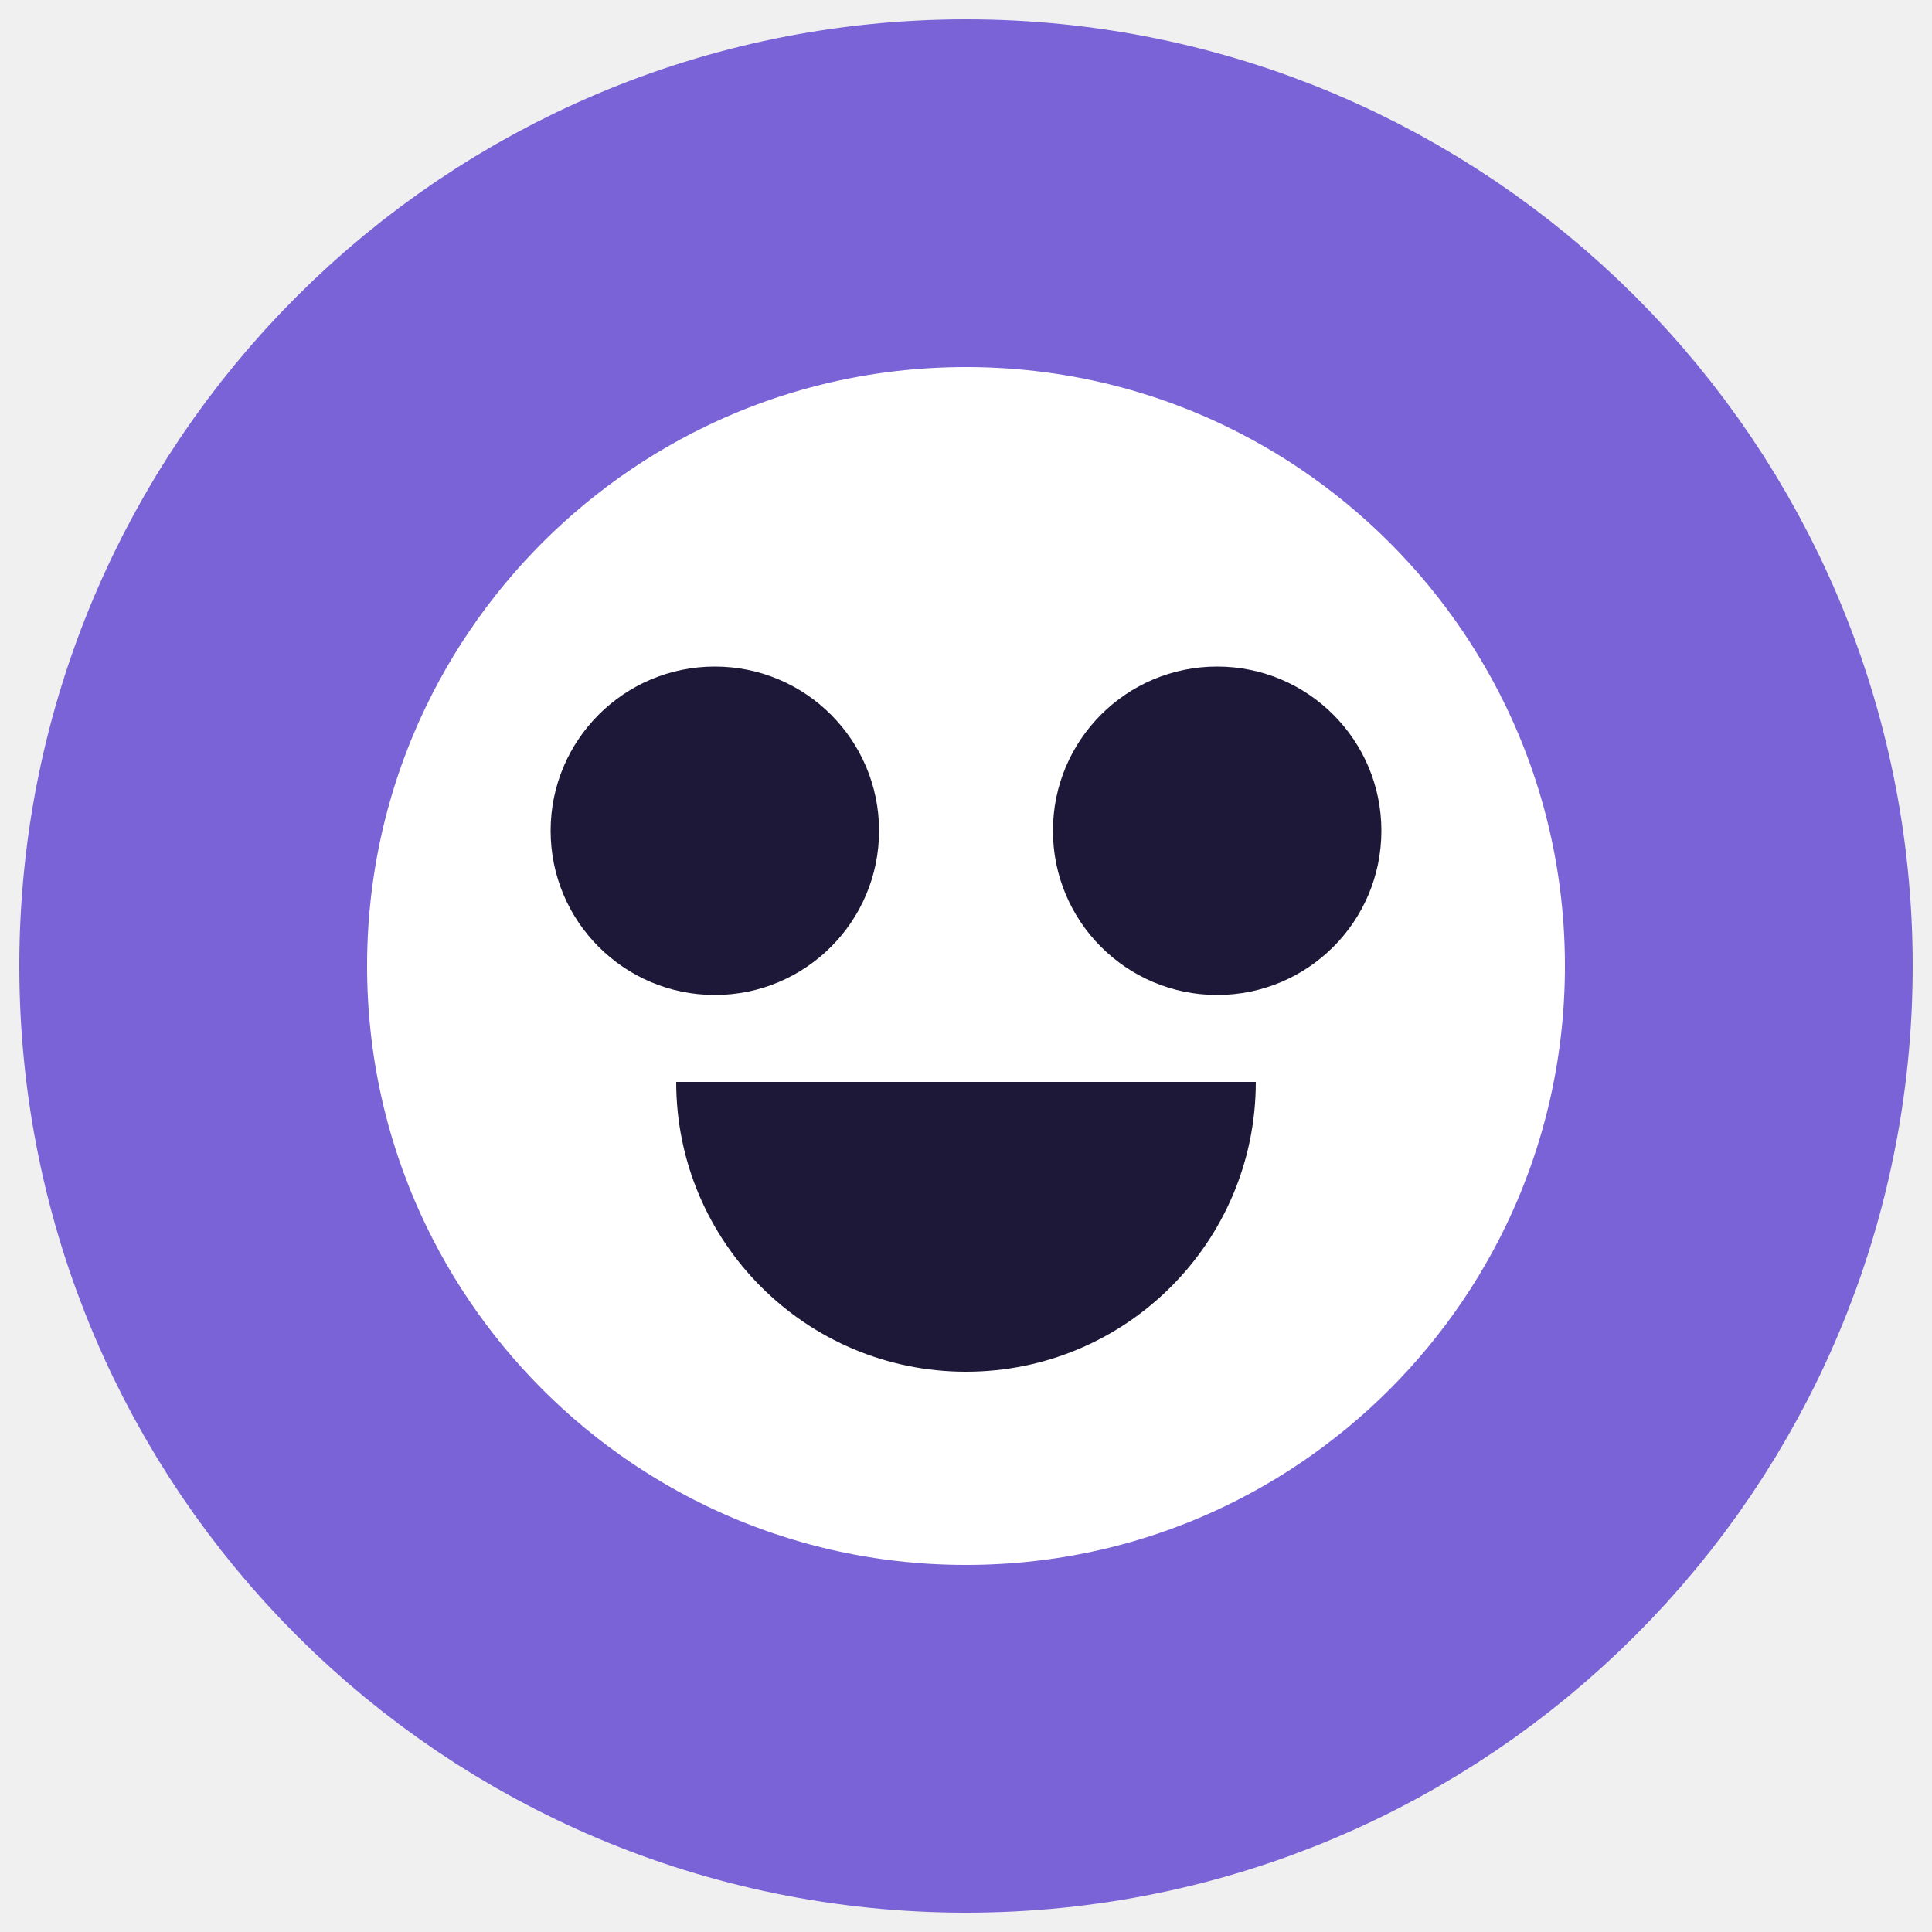
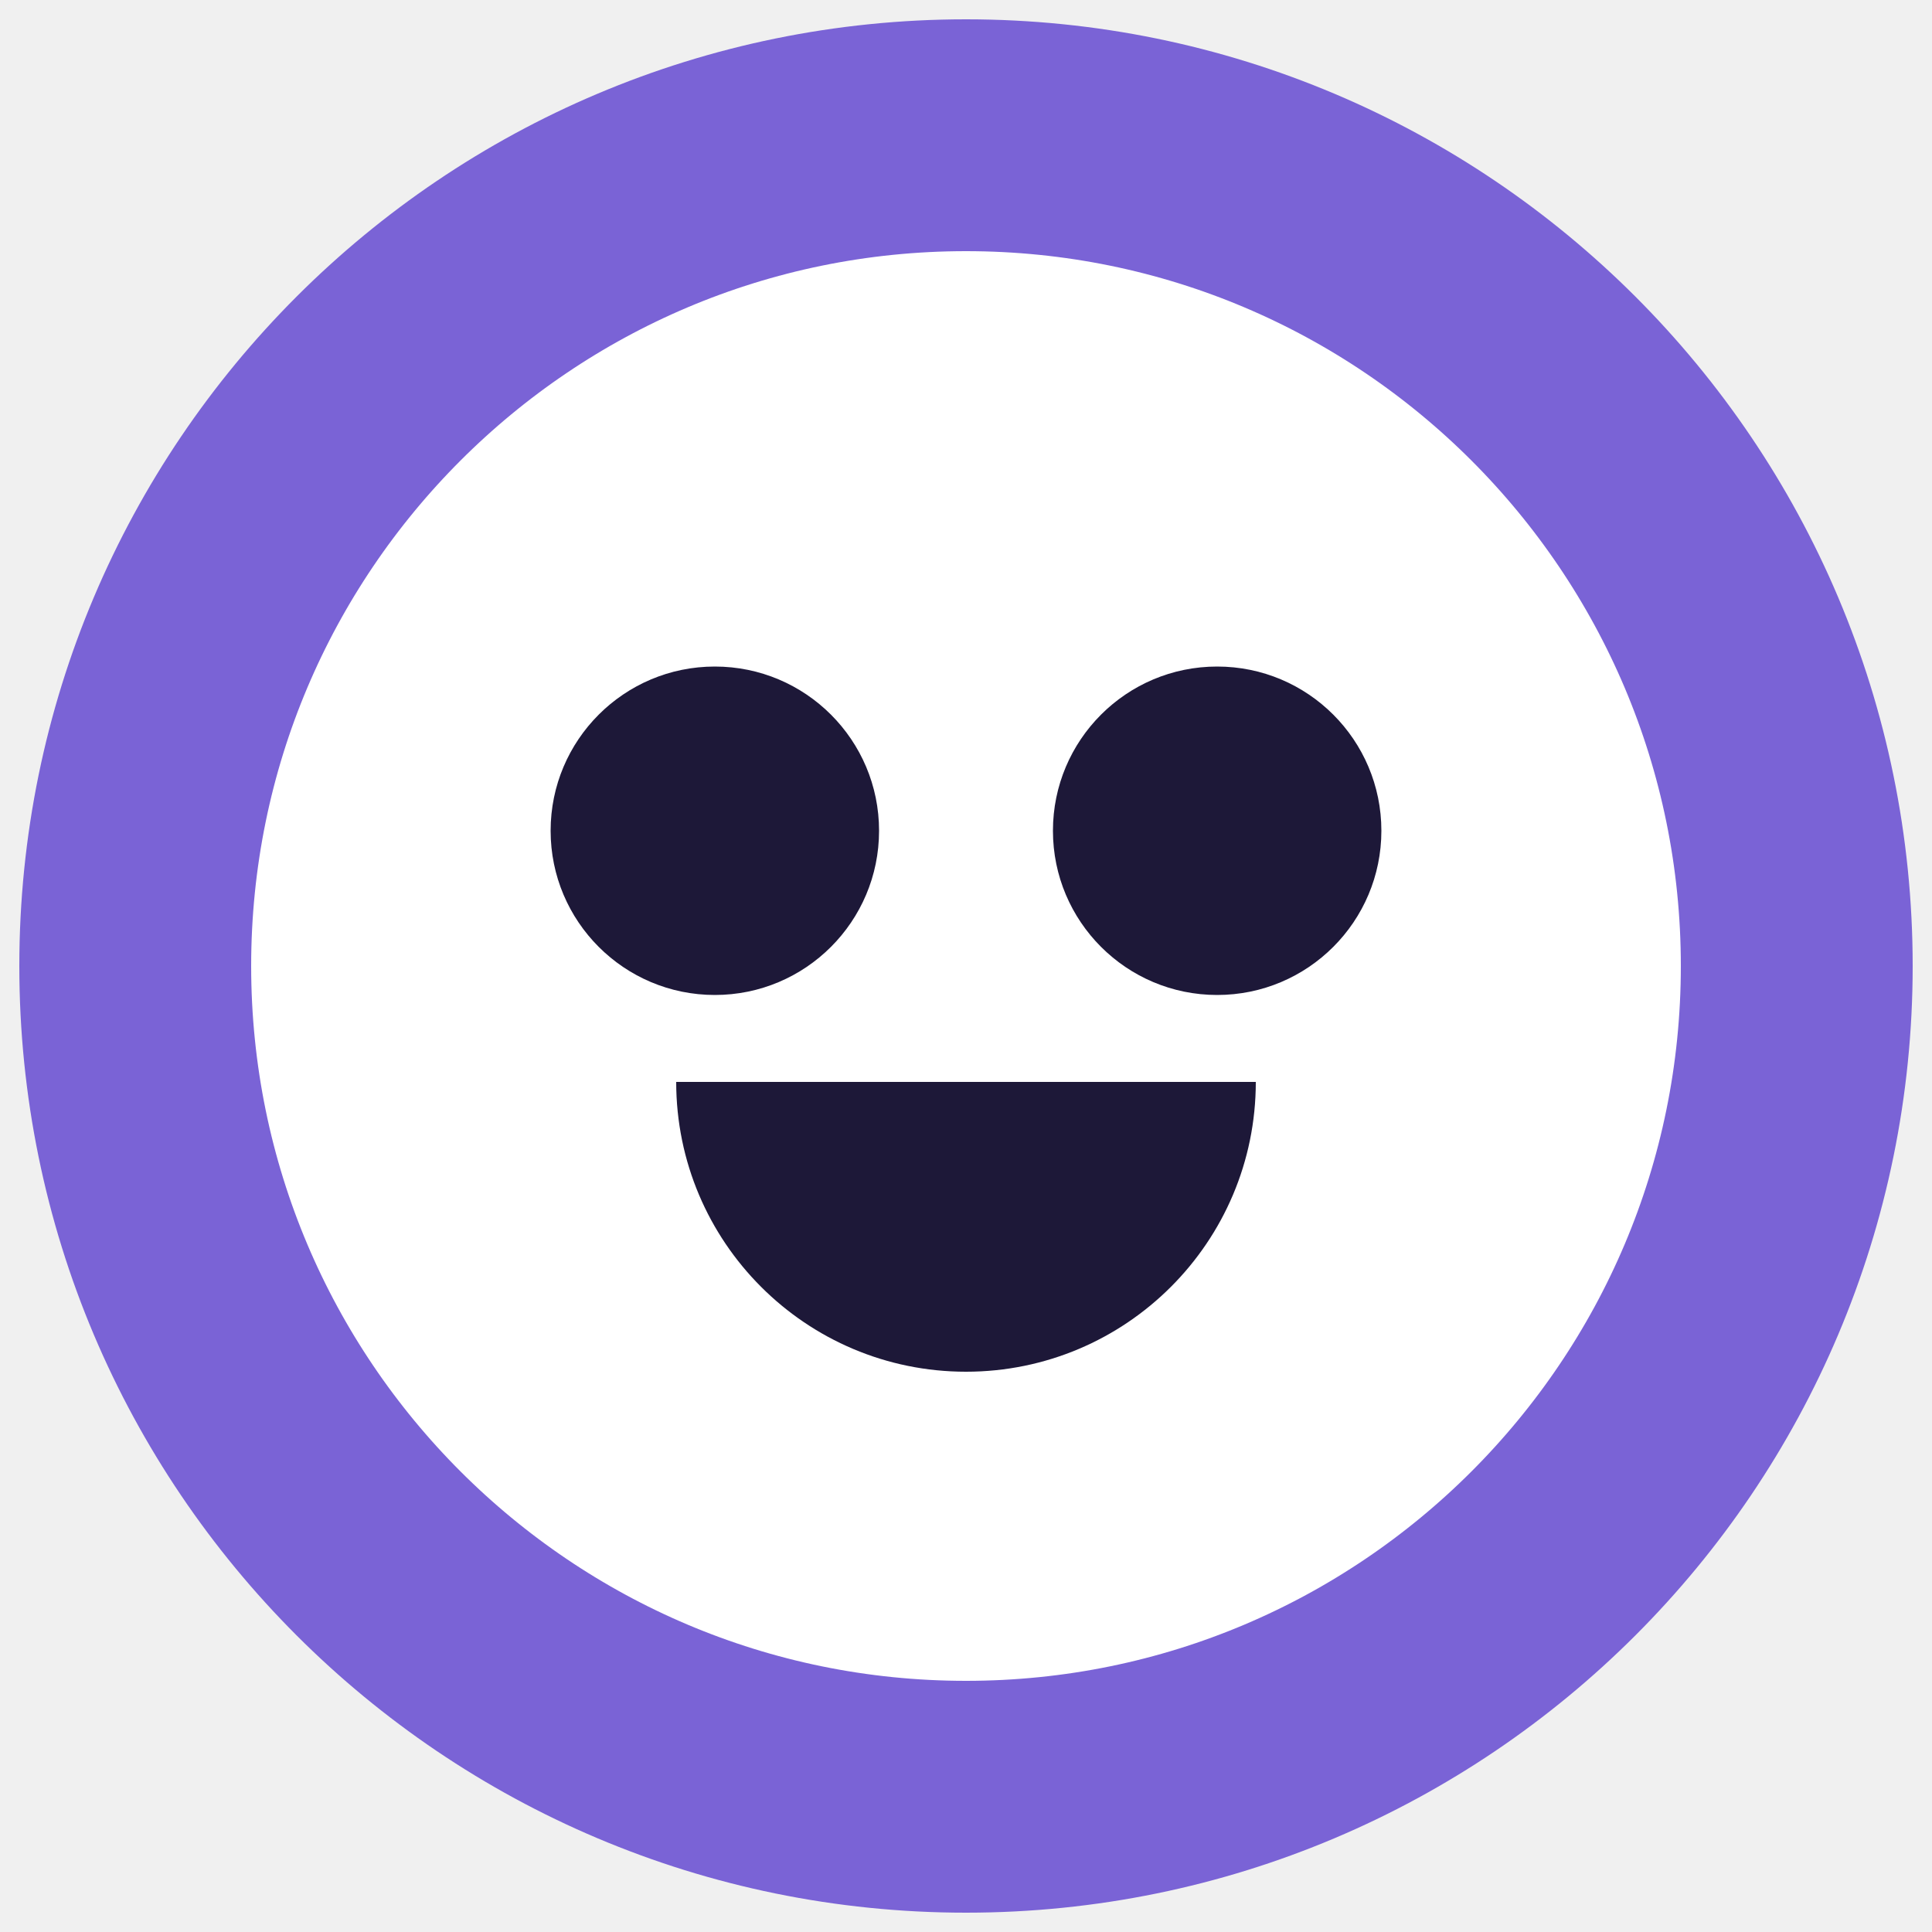
<svg xmlns="http://www.w3.org/2000/svg" viewBox="0 0 100 100">
-   <circle cx="50" cy="50" r="40" fill="#fff" stroke="#7A63D6" stroke-width="18" />
+   <circle cx="50" cy="50" r="43" fill="#fff" stroke="#7A63D6" stroke-width="12" />
  <circle cx="37" cy="43" r="8.5" fill="#1D1838" />
  <circle cx="63" cy="43" r="8.5" fill="#1D1838" />
  <path d="M35 56H65A15 15 0 0 1 35 56Z" fill="#1D1838" />
</svg>
